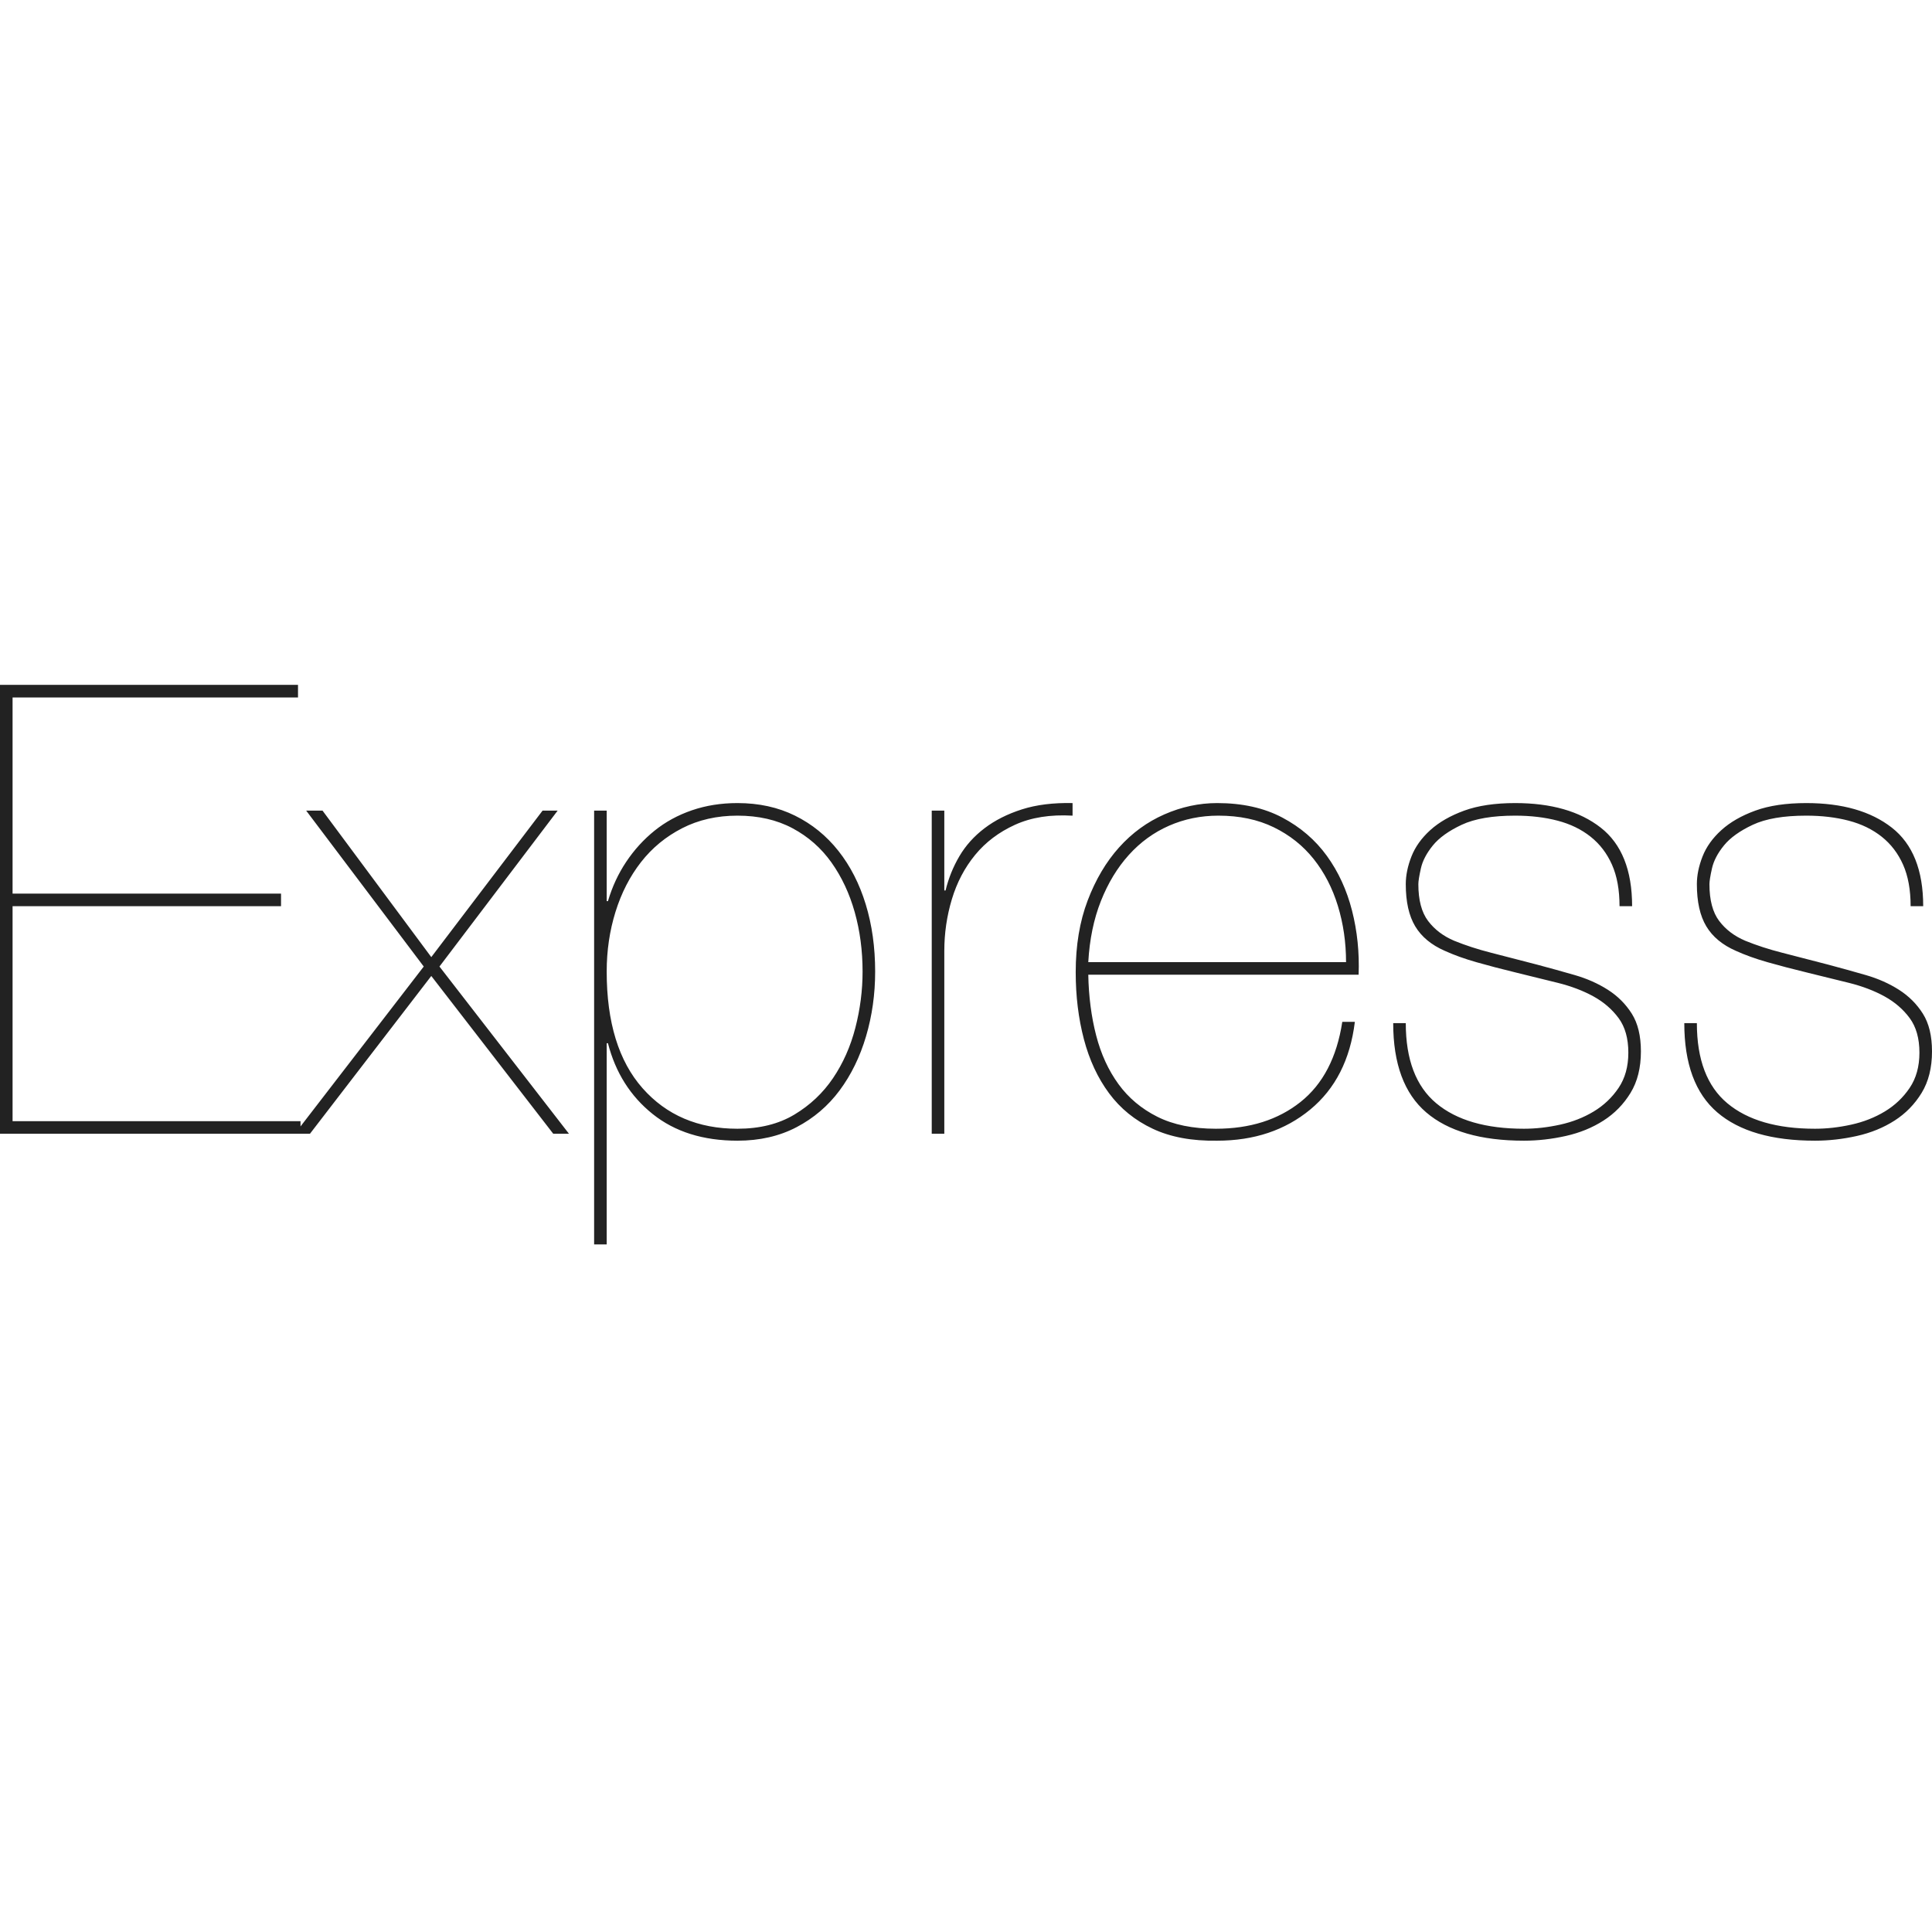
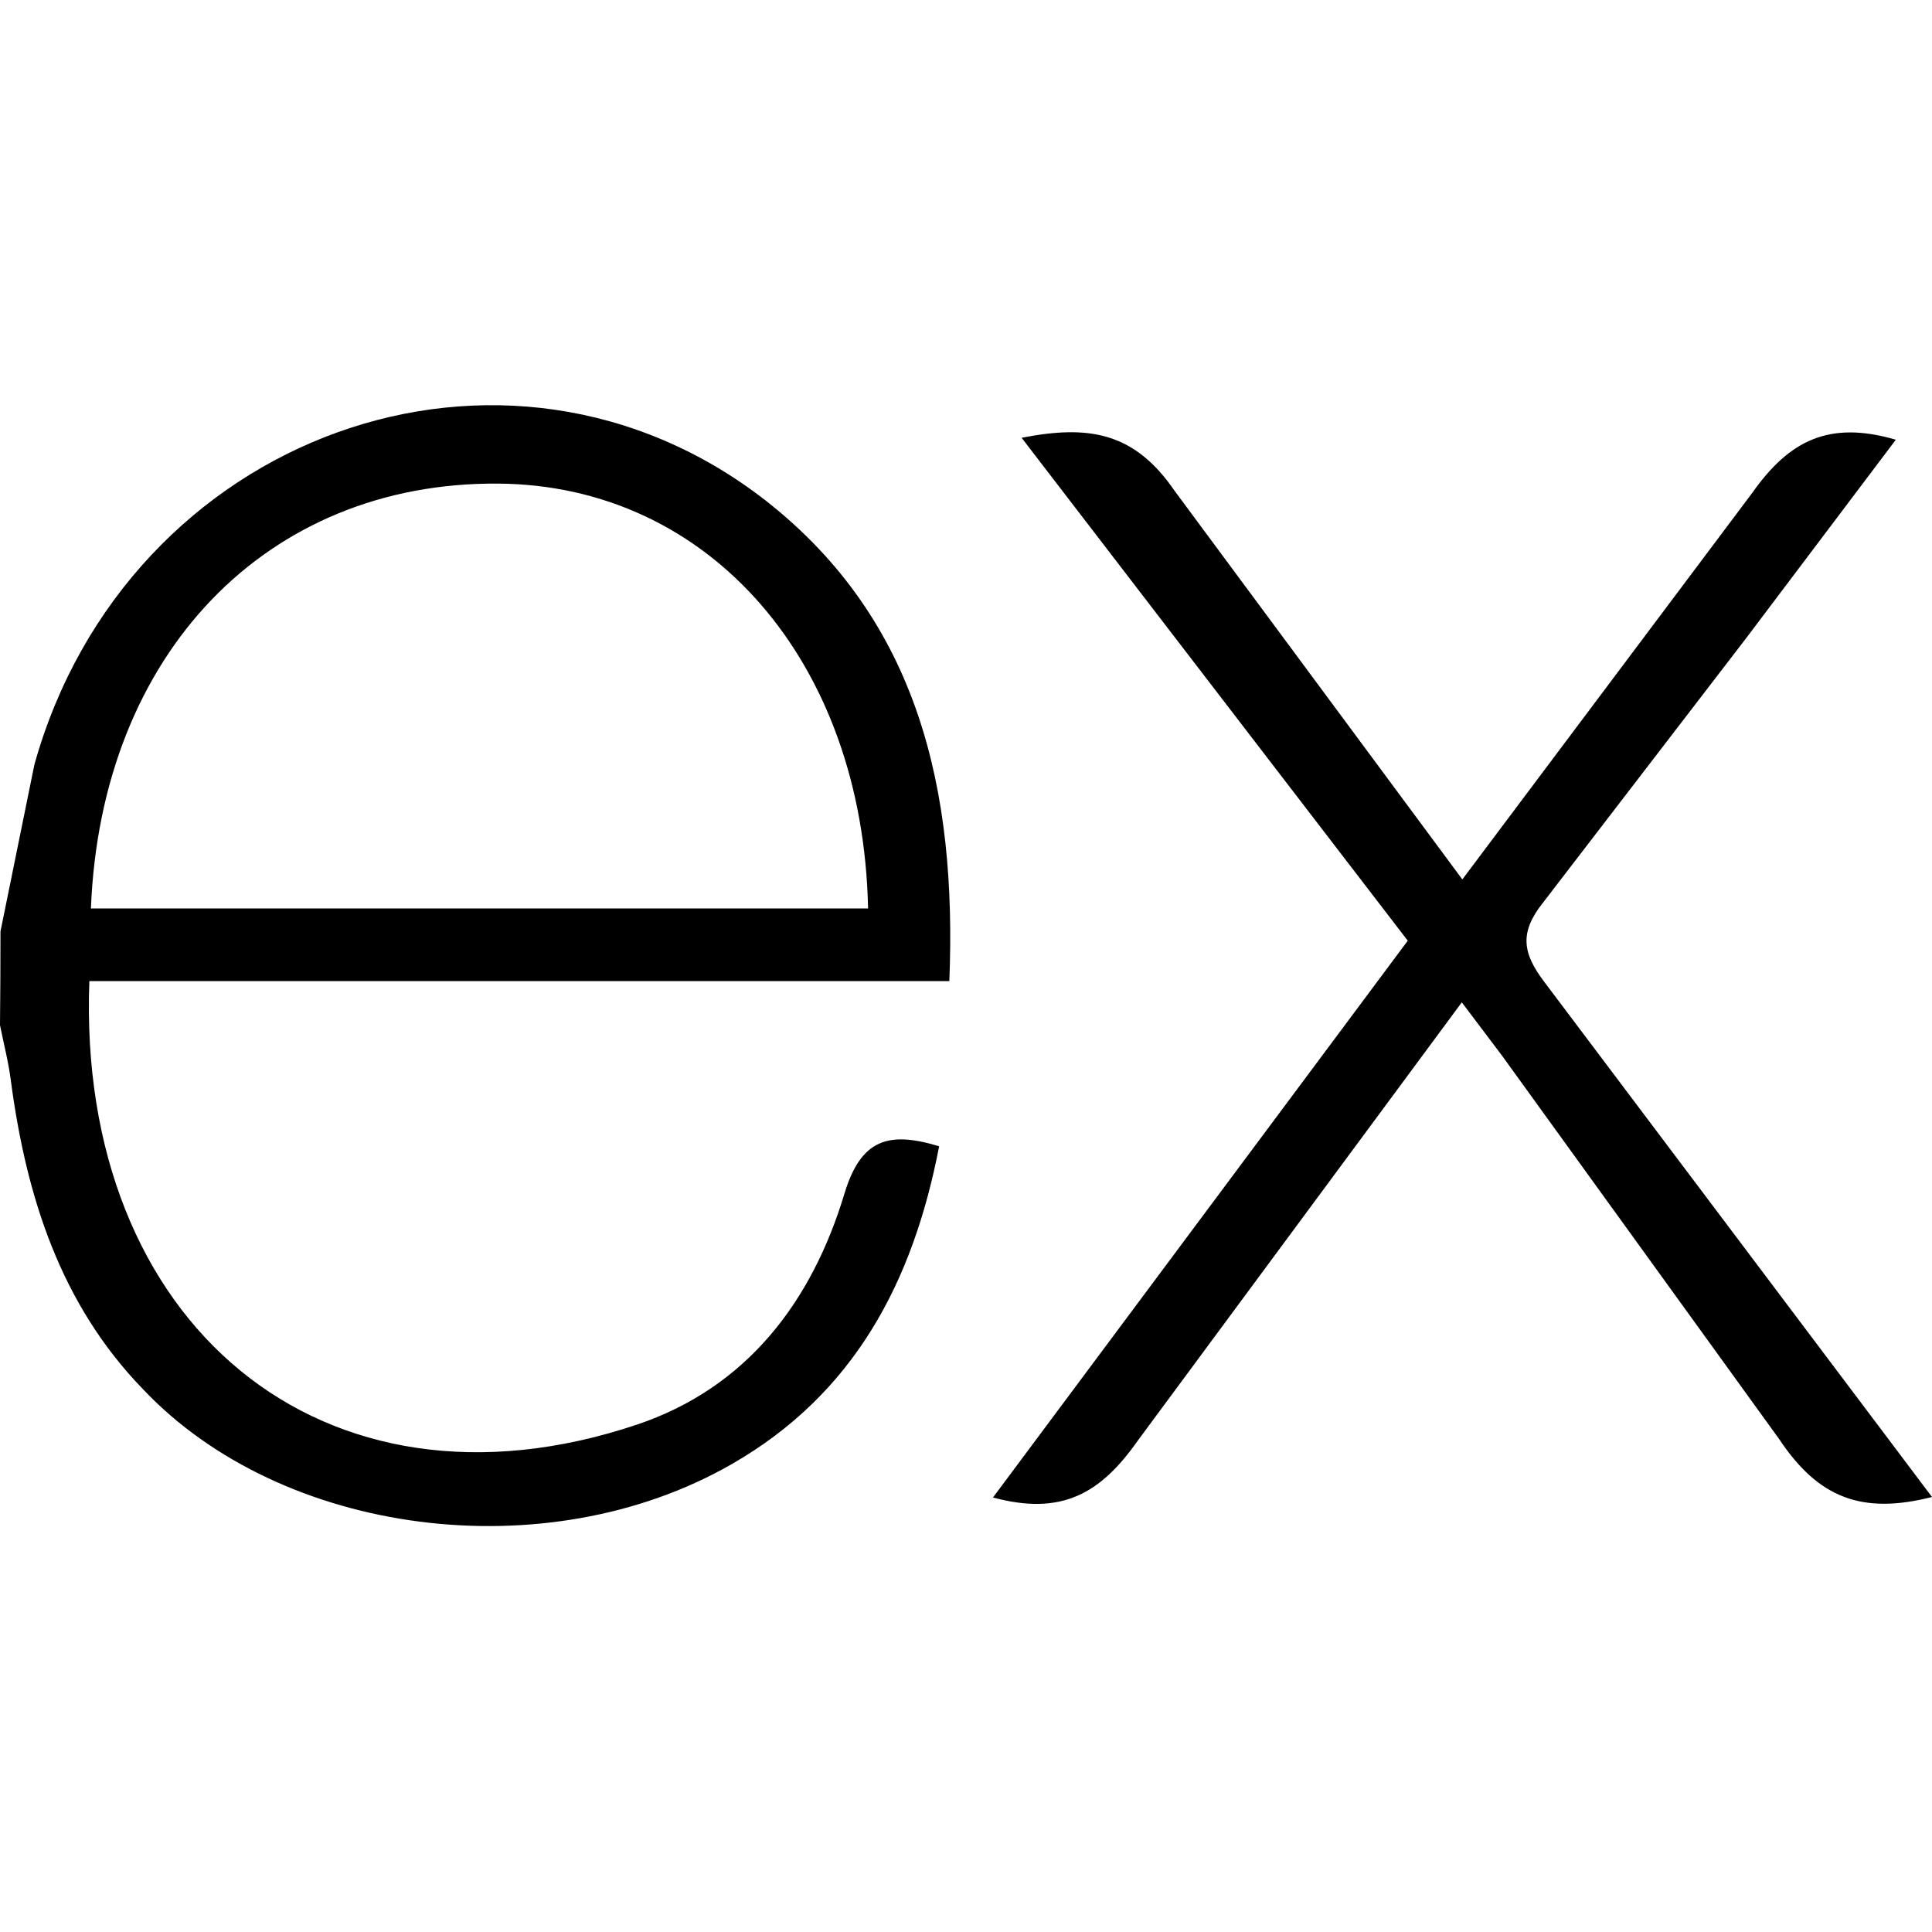
- <svg xmlns="http://www.w3.org/2000/svg" width="800px" height="800px" viewBox="0 -181.5 512 512" version="1.1" preserveAspectRatio="xMidYMid">
-   <g>
-     <path d="M3.332,115.629 L3.332,58.648 L74.476,58.648 L74.476,55.315 L3.332,55.315 L3.332,3.332 L78.974,3.332 L78.974,0 L-3.55271368e-15,0 L-3.55271368e-15,118.961 L79.641,118.961 L79.641,115.629 L3.332,115.629 L3.332,115.629 Z M143.787,33.322 L114.296,72.143 L85.472,33.322 L81.14,33.322 L112.297,74.642 L78.141,118.961 L82.14,118.961 L114.296,77.142 L146.619,118.961 L150.784,118.961 L116.462,74.642 L147.785,33.322 L143.787,33.322 L143.787,33.322 Z M160.781,148.285 L160.781,94.969 L161.114,94.969 C163.114,102.744 167.057,108.992 172.944,113.713 C178.831,118.434 186.328,120.794 195.436,120.794 C201.323,120.794 206.544,119.6 211.098,117.212 C215.652,114.824 219.456,111.575 222.511,107.465 C225.565,103.355 227.898,98.579 229.509,93.136 C231.119,87.694 231.925,81.973 231.925,75.975 C231.925,69.533 231.091,63.59 229.425,58.148 C227.759,52.705 225.343,47.984 222.178,43.986 C219.012,39.987 215.18,36.877 210.681,34.655 C206.183,32.434 201.101,31.323 195.436,31.323 C191.104,31.323 187.078,31.962 183.357,33.239 C179.636,34.517 176.332,36.321 173.444,38.654 C170.556,40.987 168.056,43.736 165.946,46.901 C163.836,50.067 162.225,53.538 161.114,57.315 L160.781,57.315 L160.781,33.322 L157.449,33.322 L157.449,148.285 L160.781,148.285 L160.781,148.285 Z M195.436,117.628 C184.995,117.628 176.609,114.046 170.278,106.882 C163.947,99.718 160.781,89.415 160.781,75.975 C160.781,70.421 161.559,65.145 163.114,60.147 C164.669,55.149 166.918,50.761 169.861,46.985 C172.805,43.208 176.443,40.209 180.774,37.988 C185.106,35.766 189.994,34.655 195.436,34.655 C200.99,34.655 205.85,35.766 210.015,37.988 C214.18,40.209 217.624,43.236 220.345,47.068 C223.066,50.9 225.121,55.288 226.51,60.23 C227.898,65.173 228.592,70.421 228.592,75.975 C228.592,80.974 227.954,85.944 226.676,90.887 C225.399,95.83 223.427,100.273 220.761,104.216 C218.096,108.159 214.68,111.38 210.515,113.88 C206.349,116.379 201.323,117.628 195.436,117.628 L195.436,117.628 L195.436,117.628 Z M250.252,118.961 L250.252,70.477 C250.252,65.812 250.918,61.258 252.251,56.815 C253.584,52.372 255.639,48.456 258.416,45.069 C261.193,41.681 264.719,39.015 268.996,37.071 C273.272,35.127 278.354,34.322 284.241,34.655 L284.241,31.323 C279.131,31.212 274.661,31.767 270.829,32.989 C266.996,34.211 263.692,35.877 260.915,37.988 C258.138,40.098 255.917,42.569 254.251,45.402 C252.584,48.234 251.363,51.261 250.585,54.482 L250.252,54.482 L250.252,33.322 L246.92,33.322 L246.92,118.961 L250.252,118.961 L250.252,118.961 Z M288.406,76.808 L360.049,76.808 C360.272,70.921 359.688,65.257 358.3,59.814 C356.912,54.371 354.69,49.539 351.636,45.319 C348.581,41.098 344.638,37.71 339.806,35.155 C334.974,32.6 329.226,31.323 322.562,31.323 C317.785,31.323 313.12,32.323 308.566,34.322 C304.012,36.322 300.013,39.237 296.57,43.069 C293.127,46.901 290.35,51.594 288.24,57.148 C286.129,62.702 285.074,69.033 285.074,76.142 C285.074,82.473 285.796,88.388 287.24,93.886 C288.684,99.384 290.905,104.161 293.904,108.215 C296.903,112.269 300.763,115.407 305.484,117.628 C310.205,119.85 315.897,120.905 322.562,120.794 C332.336,120.794 340.556,118.045 347.22,112.547 C353.885,107.048 357.828,99.301 359.05,89.304 L355.718,89.304 C354.274,98.746 350.58,105.827 344.638,110.547 C338.695,115.268 331.226,117.628 322.228,117.628 C316.119,117.628 310.954,116.573 306.733,114.463 C302.513,112.352 299.069,109.464 296.404,105.799 C293.738,102.133 291.766,97.829 290.489,92.886 C289.211,87.944 288.517,82.584 288.406,76.808 L288.406,76.808 L288.406,76.808 Z M356.717,73.476 L288.406,73.476 C288.739,67.478 289.85,62.091 291.738,57.315 C293.627,52.538 296.098,48.456 299.153,45.069 C302.207,41.681 305.762,39.098 309.816,37.321 C313.87,35.544 318.23,34.655 322.895,34.655 C328.449,34.655 333.336,35.683 337.557,37.738 C341.778,39.793 345.304,42.597 348.137,46.152 C350.969,49.706 353.107,53.844 354.551,58.564 C355.995,63.285 356.717,68.256 356.717,73.476 L356.717,73.476 L356.717,73.476 Z M429.194,58.648 L432.526,58.648 C432.526,49.095 429.749,42.153 424.195,37.821 C418.641,33.489 411.088,31.323 401.536,31.323 C396.204,31.323 391.706,31.99 388.04,33.322 C384.375,34.655 381.376,36.377 379.043,38.487 C376.711,40.598 375.045,42.93 374.045,45.485 C373.045,48.04 372.545,50.484 372.545,52.816 C372.545,57.481 373.378,61.202 375.045,63.979 C376.711,66.756 379.321,68.922 382.875,70.477 C385.319,71.588 388.096,72.587 391.206,73.476 C394.316,74.365 397.926,75.309 402.036,76.308 C405.701,77.197 409.311,78.086 412.866,78.974 C416.42,79.863 419.558,81.057 422.279,82.556 C425.001,84.056 427.222,85.972 428.944,88.305 C430.665,90.637 431.526,93.692 431.526,97.468 C431.526,101.134 430.665,104.244 428.944,106.799 C427.222,109.353 425.028,111.436 422.363,113.047 C419.697,114.657 416.725,115.823 413.449,116.545 C410.172,117.267 406.979,117.628 403.869,117.628 C393.761,117.628 386.013,115.379 380.626,110.881 C375.239,106.382 372.545,99.301 372.545,89.637 L369.213,89.637 C369.213,100.412 372.129,108.298 377.96,113.296 C383.792,118.295 392.428,120.794 403.869,120.794 C407.534,120.794 411.227,120.377 414.948,119.544 C418.669,118.711 422.002,117.351 424.945,115.462 C427.889,113.574 430.277,111.131 432.109,108.131 C433.942,105.132 434.858,101.467 434.858,97.135 C434.858,93.025 434.053,89.693 432.443,87.138 C430.832,84.584 428.722,82.473 426.111,80.807 C423.501,79.141 420.558,77.836 417.281,76.892 C414.004,75.947 410.7,75.031 407.367,74.143 C402.702,72.921 398.62,71.865 395.121,70.977 C391.623,70.088 388.374,69.033 385.375,67.811 C382.487,66.589 380.182,64.84 378.46,62.563 C376.738,60.286 375.878,57.037 375.878,52.816 C375.878,52.039 376.1,50.65 376.544,48.651 C376.988,46.651 378.044,44.624 379.71,42.569 C381.376,40.515 383.931,38.682 387.374,37.071 C390.817,35.461 395.538,34.655 401.536,34.655 C405.646,34.655 409.394,35.1 412.782,35.988 C416.17,36.877 419.086,38.293 421.529,40.237 C423.973,42.181 425.861,44.652 427.194,47.651 C428.527,50.65 429.194,54.316 429.194,58.648 L429.194,58.648 L429.194,58.648 Z M506.335,58.648 L509.667,58.648 C509.667,49.095 506.891,42.153 501.337,37.821 C495.783,33.489 488.23,31.323 478.678,31.323 C473.346,31.323 468.847,31.99 465.182,33.322 C461.516,34.655 458.517,36.377 456.185,38.487 C453.852,40.598 452.186,42.93 451.186,45.485 C450.187,48.04 449.687,50.484 449.687,52.816 C449.687,57.481 450.52,61.202 452.186,63.979 C453.852,66.756 456.463,68.922 460.017,70.477 C462.461,71.588 465.237,72.587 468.348,73.476 C471.458,74.365 475.068,75.309 479.177,76.308 C482.843,77.197 486.453,78.086 490.007,78.974 C493.562,79.863 496.699,81.057 499.421,82.556 C502.142,84.056 504.364,85.972 506.085,88.305 C507.807,90.637 508.668,93.692 508.668,97.468 C508.668,101.134 507.807,104.244 506.085,106.799 C504.364,109.353 502.17,111.436 499.504,113.047 C496.838,114.657 493.867,115.823 490.59,116.545 C487.314,117.267 484.12,117.628 481.01,117.628 C470.902,117.628 463.155,115.379 457.768,110.881 C452.38,106.382 449.687,99.301 449.687,89.637 L446.355,89.637 C446.355,100.412 449.27,108.298 455.102,113.296 C460.933,118.295 469.569,120.794 481.01,120.794 C484.676,120.794 488.369,120.377 492.09,119.544 C495.811,118.711 499.143,117.351 502.087,115.462 C505.03,113.574 507.418,111.131 509.251,108.131 C511.084,105.132 512,101.467 512,97.135 C512,93.025 511.195,89.693 509.584,87.138 C507.974,84.584 505.863,82.473 503.253,80.807 C500.643,79.141 497.699,77.836 494.422,76.892 C491.146,75.947 487.841,75.031 484.509,74.143 C479.844,72.921 475.762,71.865 472.263,70.977 C468.764,70.088 465.515,69.033 462.516,67.811 C459.628,66.589 457.323,64.84 455.602,62.563 C453.88,60.286 453.019,57.037 453.019,52.816 C453.019,52.039 453.241,50.65 453.686,48.651 C454.13,46.651 455.185,44.624 456.851,42.569 C458.517,40.515 461.072,38.682 464.515,37.071 C467.959,35.461 472.679,34.655 478.678,34.655 C482.787,34.655 486.536,35.1 489.924,35.988 C493.312,36.877 496.227,38.293 498.671,40.237 C501.115,42.181 503.003,44.652 504.336,47.651 C505.669,50.65 506.335,54.316 506.335,58.648 L506.335,58.648 L506.335,58.648 Z" fill="#222222">
- 
- </path>
-   </g>
+ <svg xmlns="http://www.w3.org/2000/svg" viewBox="0 0 32 32" width="64" height="64">
+   <path d="M32 24.795c-1.164.296-1.884.013-2.53-.957l-4.594-6.356-.664-.88-5.365 7.257c-.613.873-1.256 1.253-2.4.944l6.87-9.222-6.396-8.33c1.1-.214 1.86-.105 2.535.88l4.765 6.435 4.8-6.4c.615-.873 1.276-1.205 2.38-.883l-2.48 3.288-3.36 4.375c-.4.5-.345.842.023 1.325L32 24.795zM.008 15.427l.562-2.764C2.1 7.193 8.37 4.92 12.694 8.3c2.527 1.988 3.155 4.8 3.03 7.95H1.48c-.214 5.67 3.867 9.092 9.07 7.346 1.825-.613 2.9-2.042 3.438-3.83.273-.896.725-1.036 1.567-.78-.43 2.236-1.4 4.104-3.45 5.273-3.063 1.75-7.435 1.184-9.735-1.248C1 21.6.434 19.812.18 17.9c-.04-.316-.12-.617-.18-.92q.008-.776.008-1.552zm1.498-.38h12.872c-.084-4.1-2.637-7.012-6.126-7.037-3.83-.03-6.58 2.813-6.746 7.037z" />
</svg>
